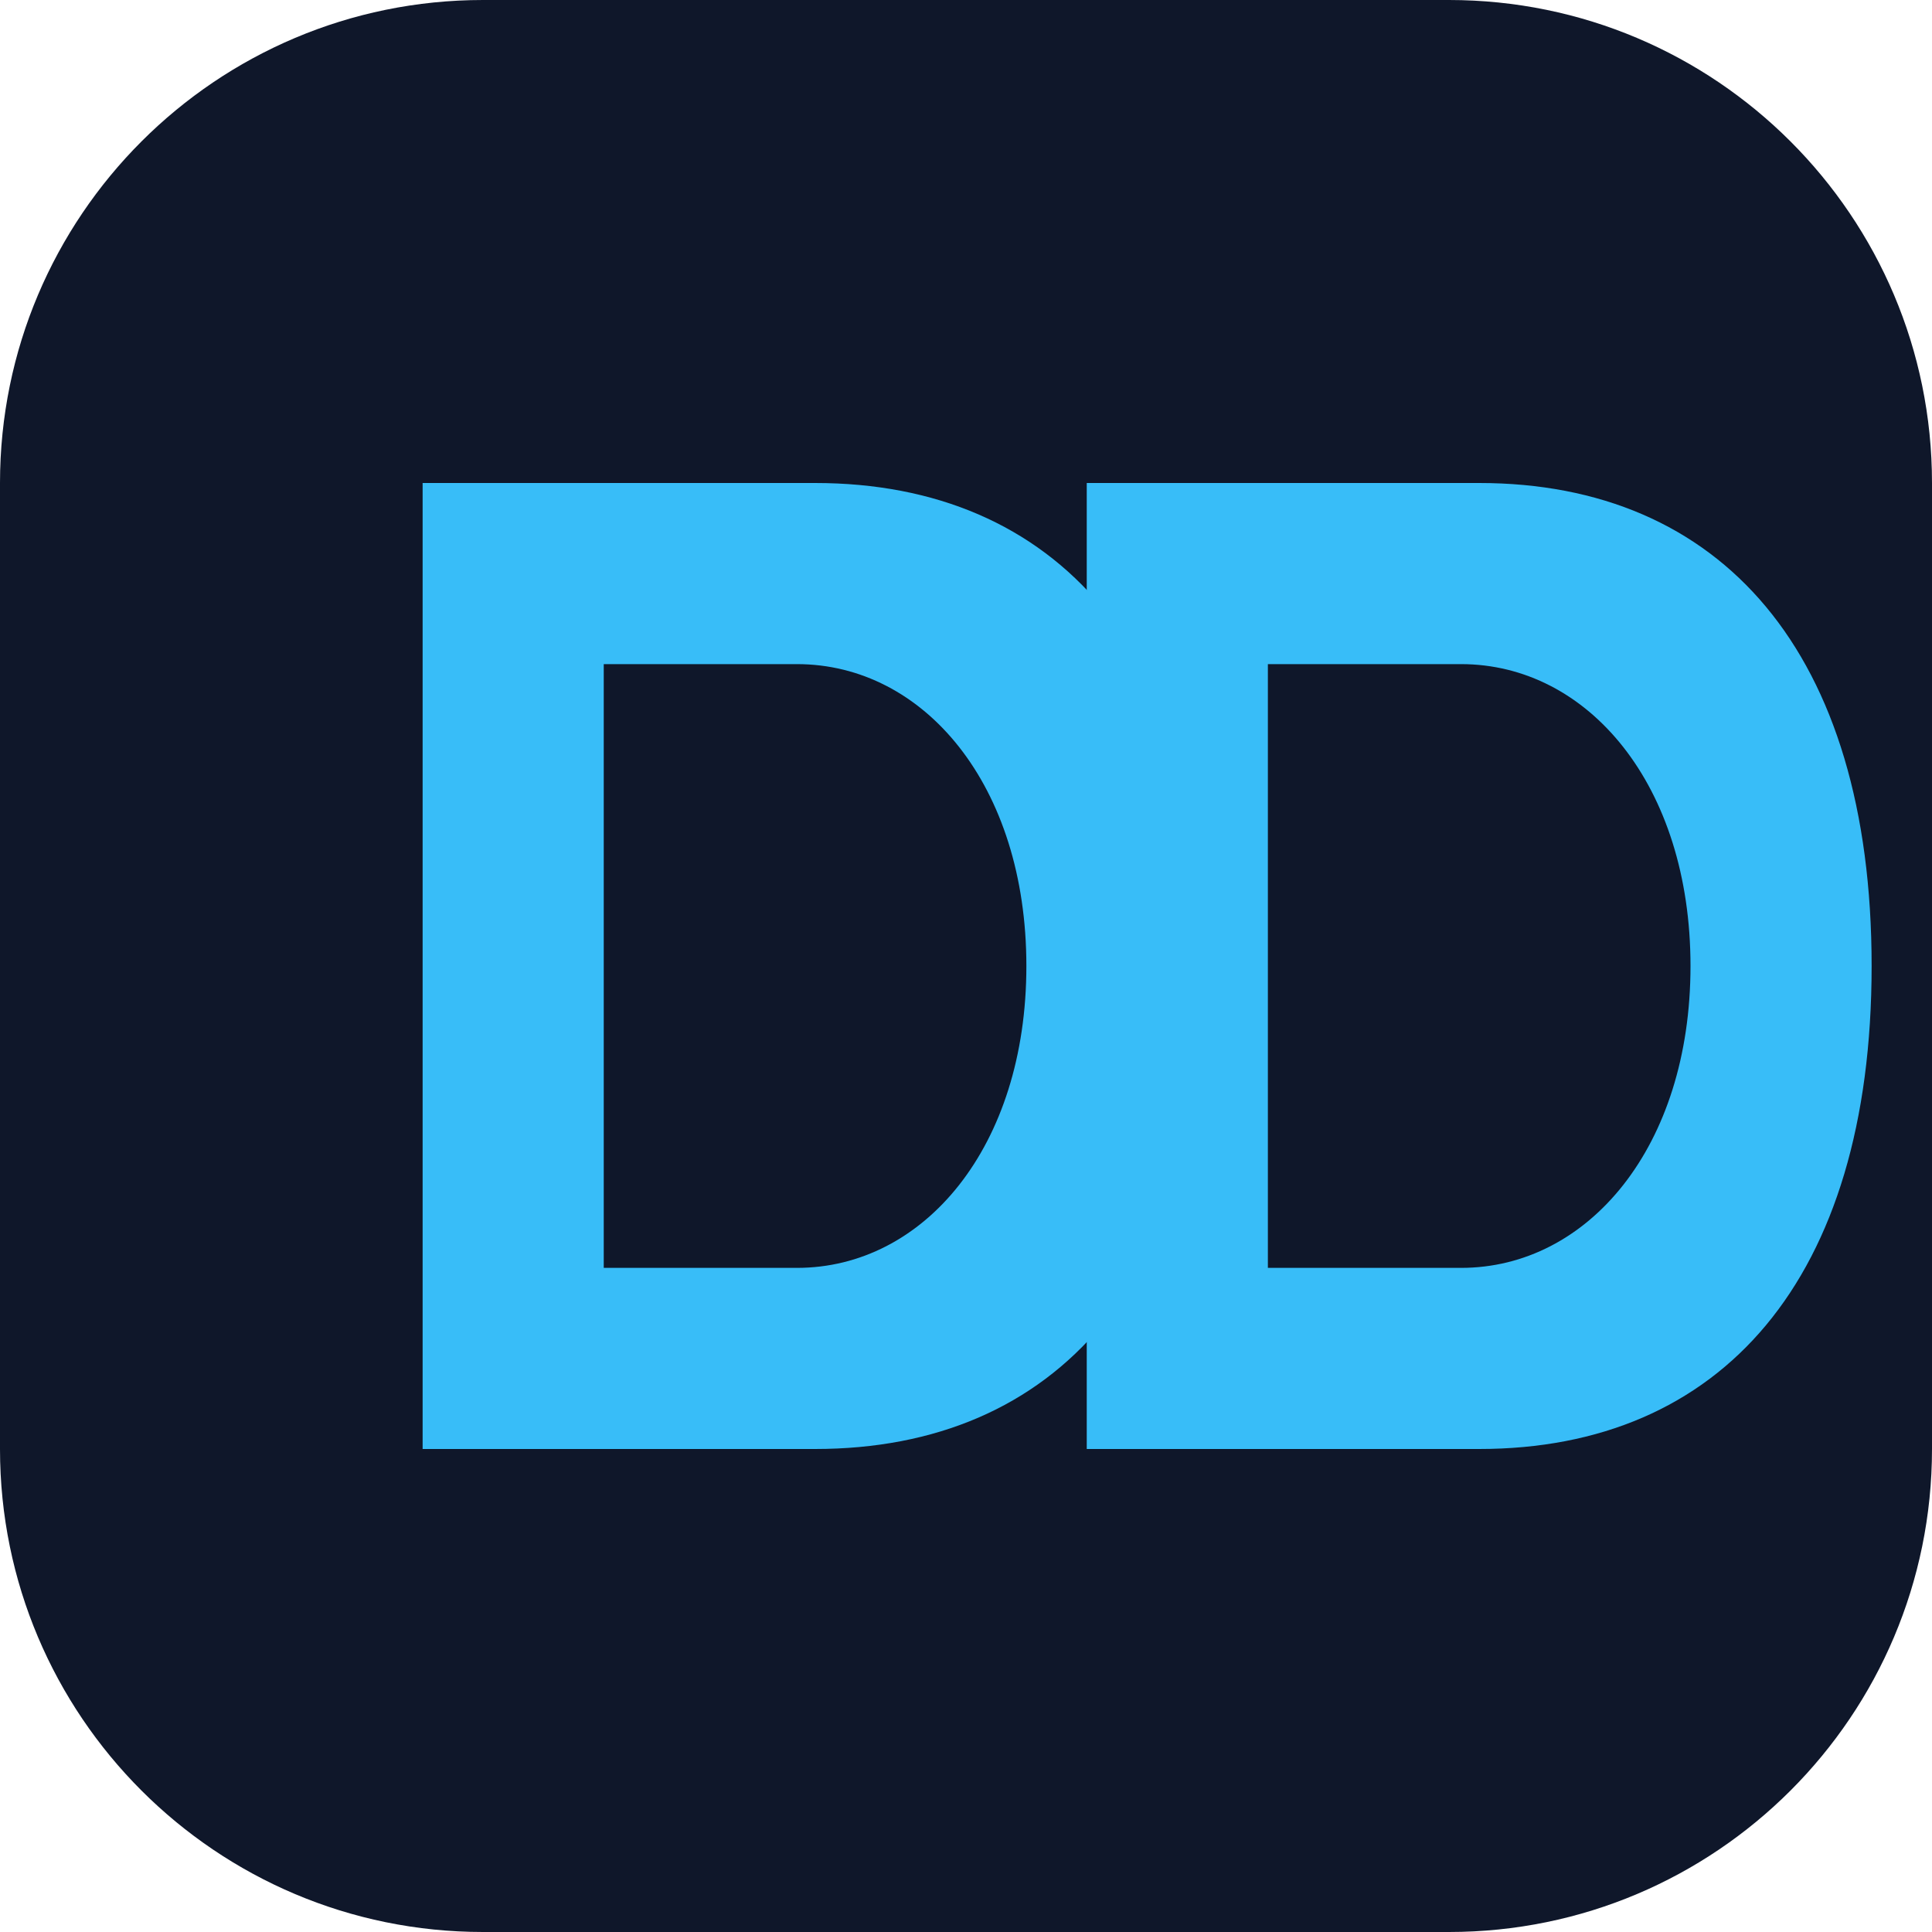
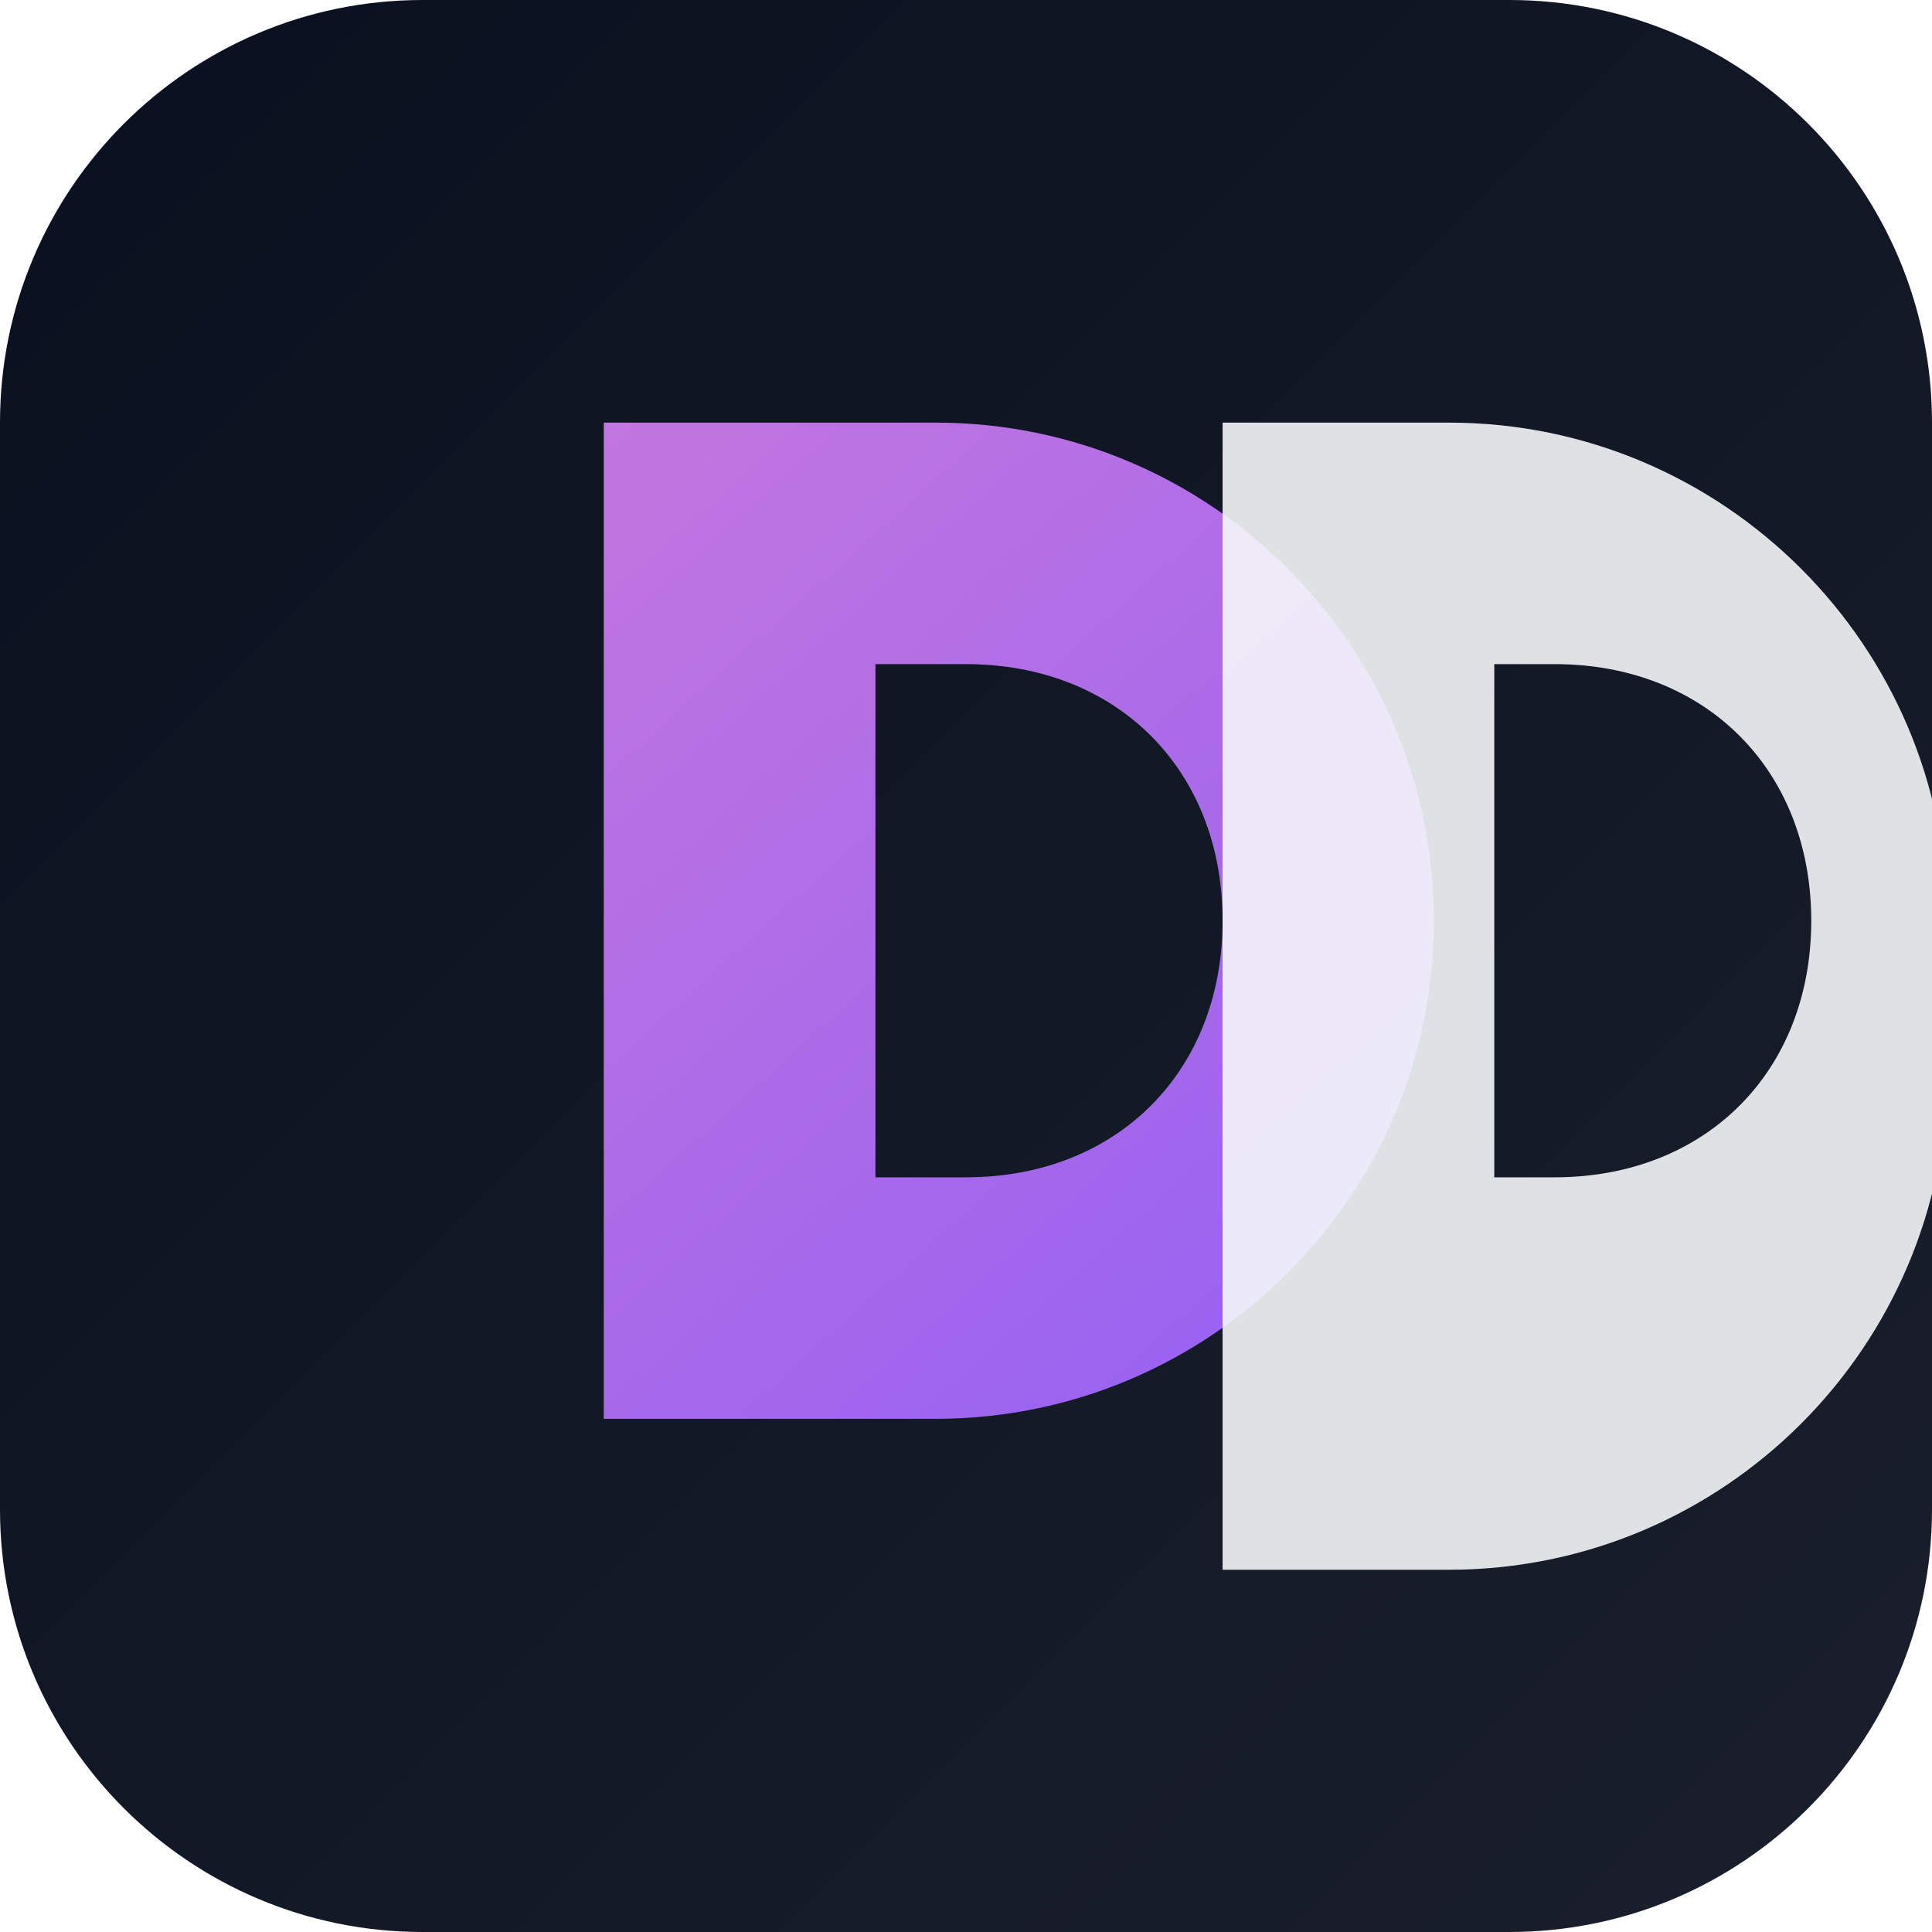
- <svg xmlns="http://www.w3.org/2000/svg" viewBox="0 0 32 32" fill="none">
-   <rect width="32" height="32" rx="8" fill="#0f172a" />
-   <path d="M7 8 H13.5 C17.5 8 20 10.8 20 16 C20 21.2 17.5 24 13.5 24 H7 V8 Z M10 11 V21 H13.2 C15.3 21 17 19 17 16 C17 13 15.3 11 13.2 11 H10 Z" fill="#38bdf8" />
-   <path d="M18 8 H24.5 C28.5 8 31 10.8 31 16 C31 21.2 28.5 24 24.5 24 H18 V8 Z M21 11 V21 H24.2 C26.3 21 28 19 28 16 C28 13 26.3 11 24.2 11 H21 Z" fill="#38bdf8" />
+ <svg xmlns="http://www.w3.org/2000/svg" viewBox="0 0 128 128" role="img" aria-label="Dikeh Daniel monogram">
+   <defs>
+     <linearGradient id="bg" x1="0" y1="0" x2="128" y2="128" gradientUnits="userSpaceOnUse">
+       <stop offset="0" stop-color="#0b1020" />
+       <stop offset="1" stop-color="#1a1f2b" />
+     </linearGradient>
+     <linearGradient id="accent" x1="32" y1="24" x2="104" y2="104" gradientUnits="userSpaceOnUse">
+       <stop offset="0" stop-color="#c778dd" />
+       <stop offset="1" stop-color="#8b5cf6" />
+     </linearGradient>
+   </defs>
+   <rect width="128" height="128" rx="28" fill="url(#bg)" />
+   <path d="M40 28h22c18.2 0 33 14.8 33 33 0 18.2-14.8 33-33 33H40V28Zm18 16v34h6c10 0 17-7 17-17s-7-17-17-17h-6Z" fill="url(#accent)" />
+   <path d="M81 28h15c18.2 0 33 14.8 33 33v10c0 18.2-14.8 33-33 33H81V28Zm18 16v34h4c10 0 17-7 17-17s-7-17-17-17h-4Z" fill="#f5f7fa" fill-opacity="0.9" />
</svg>
